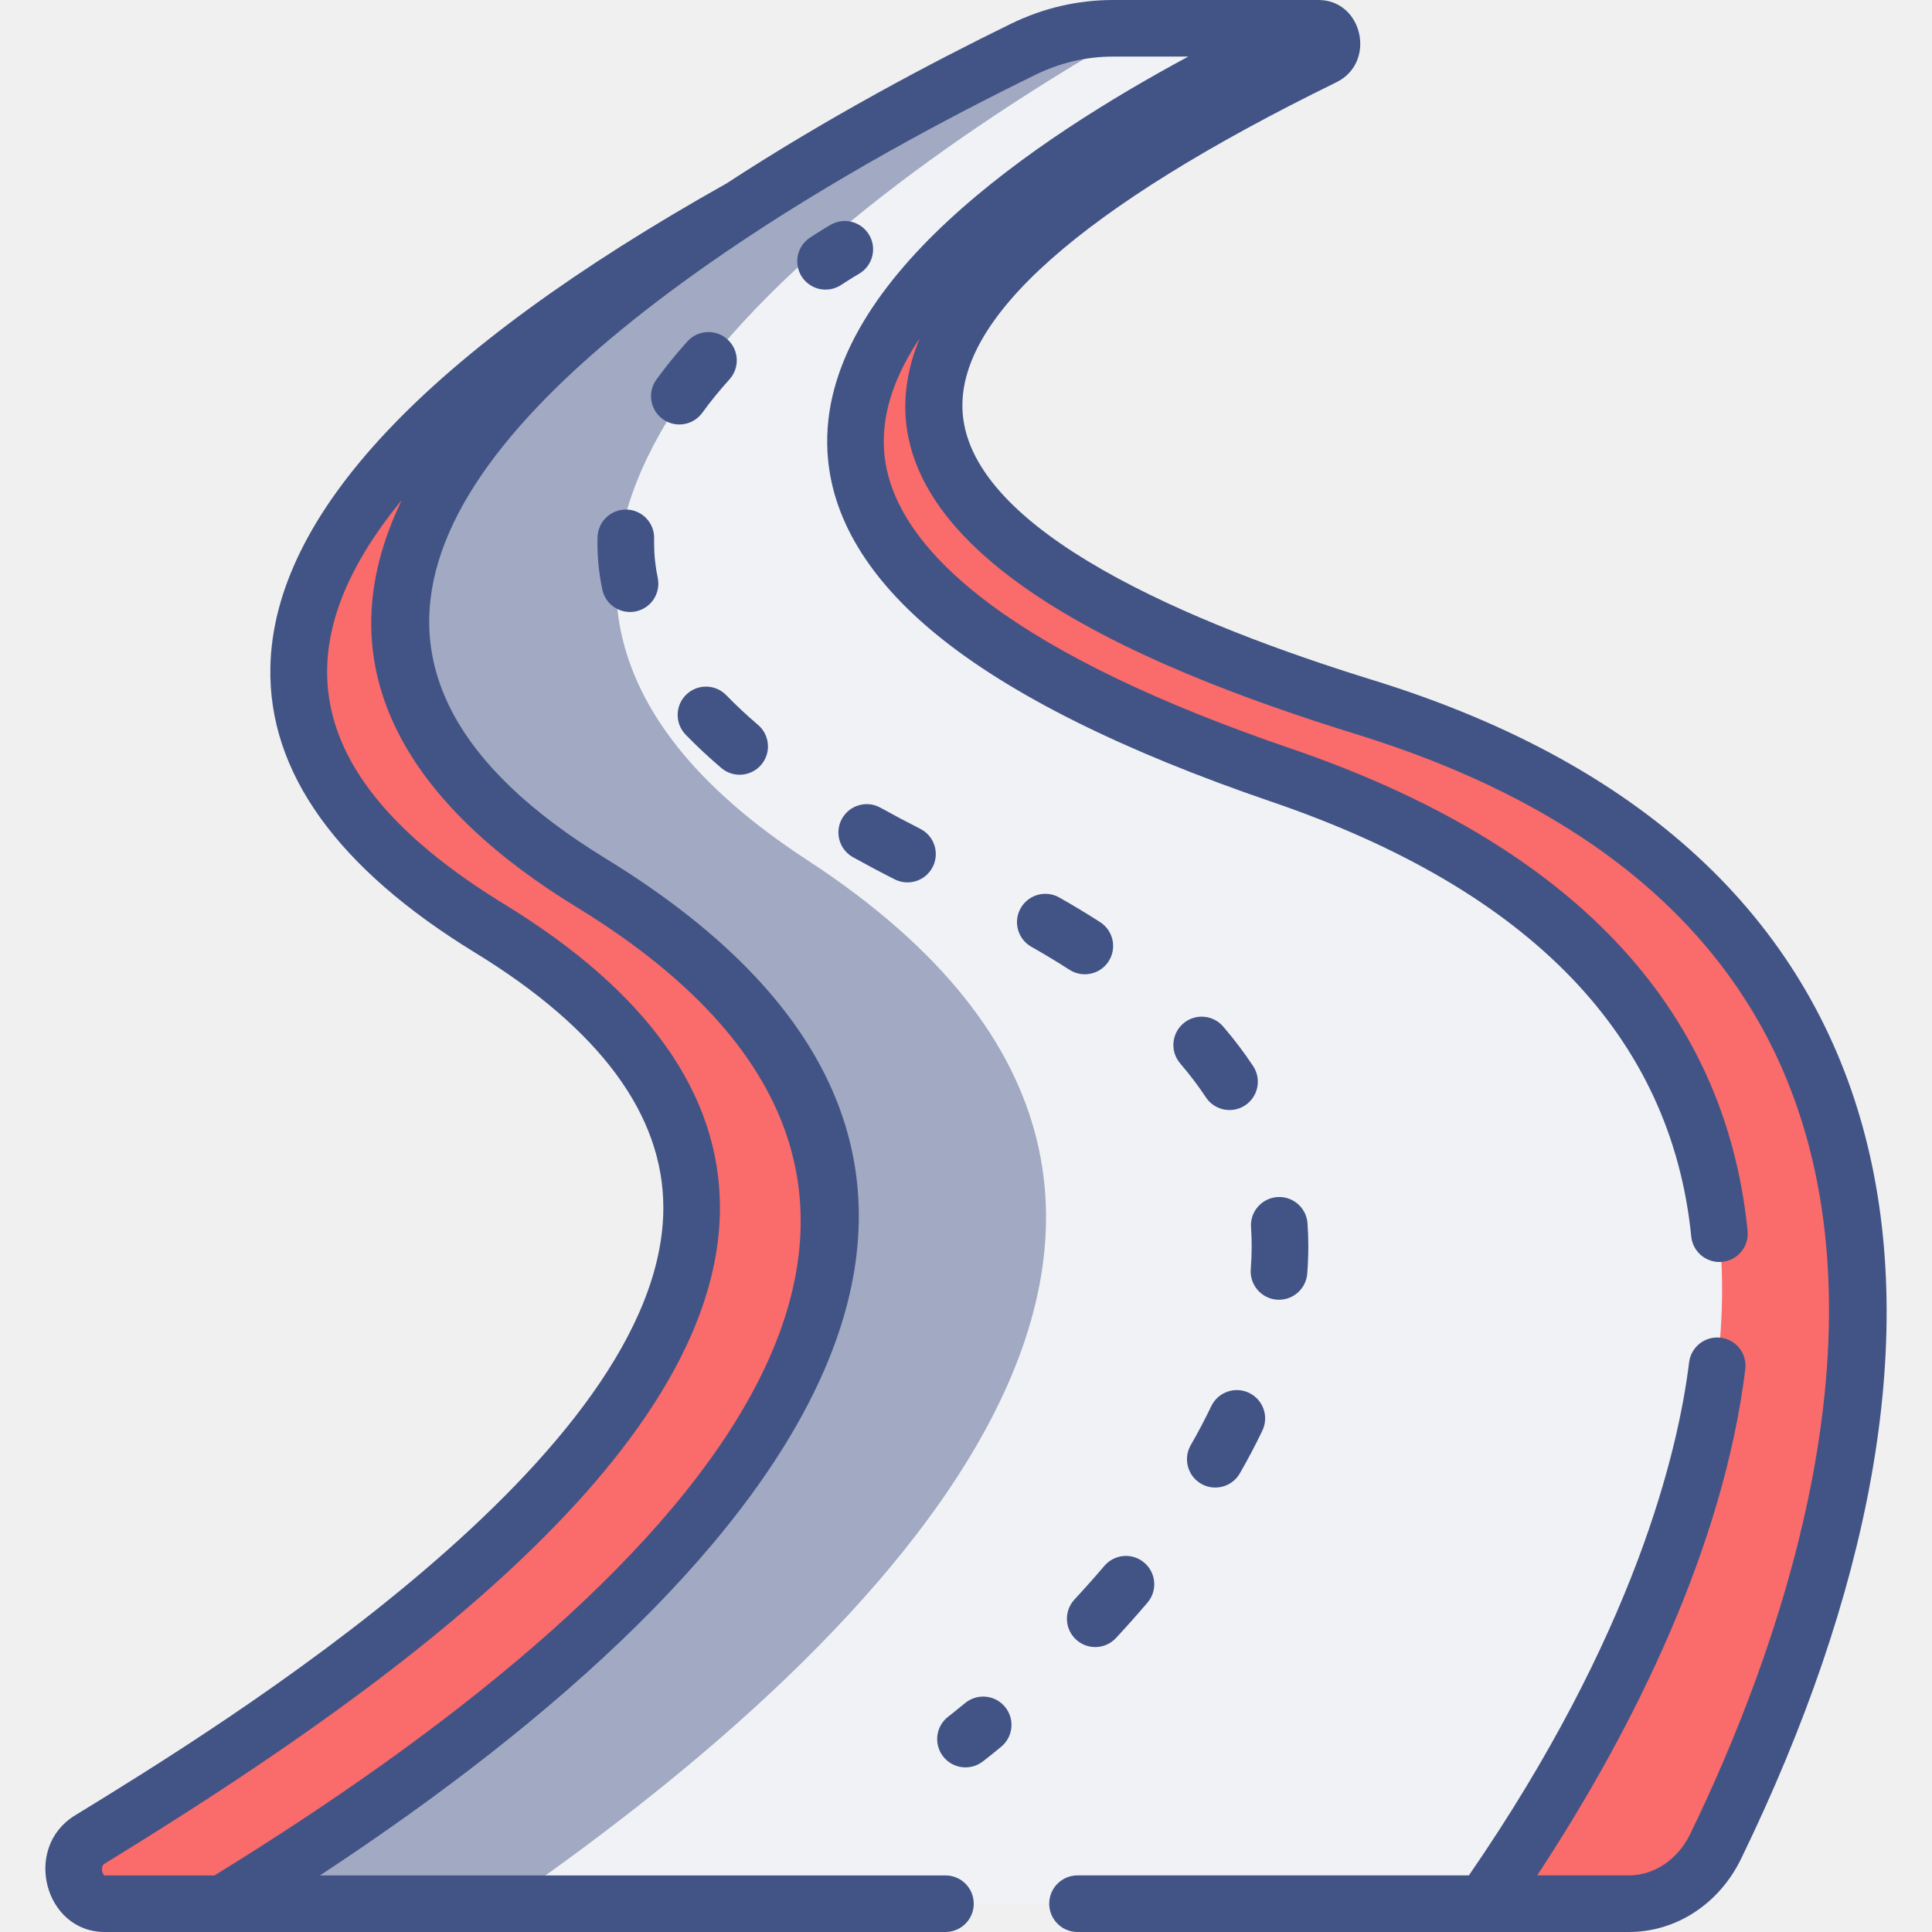
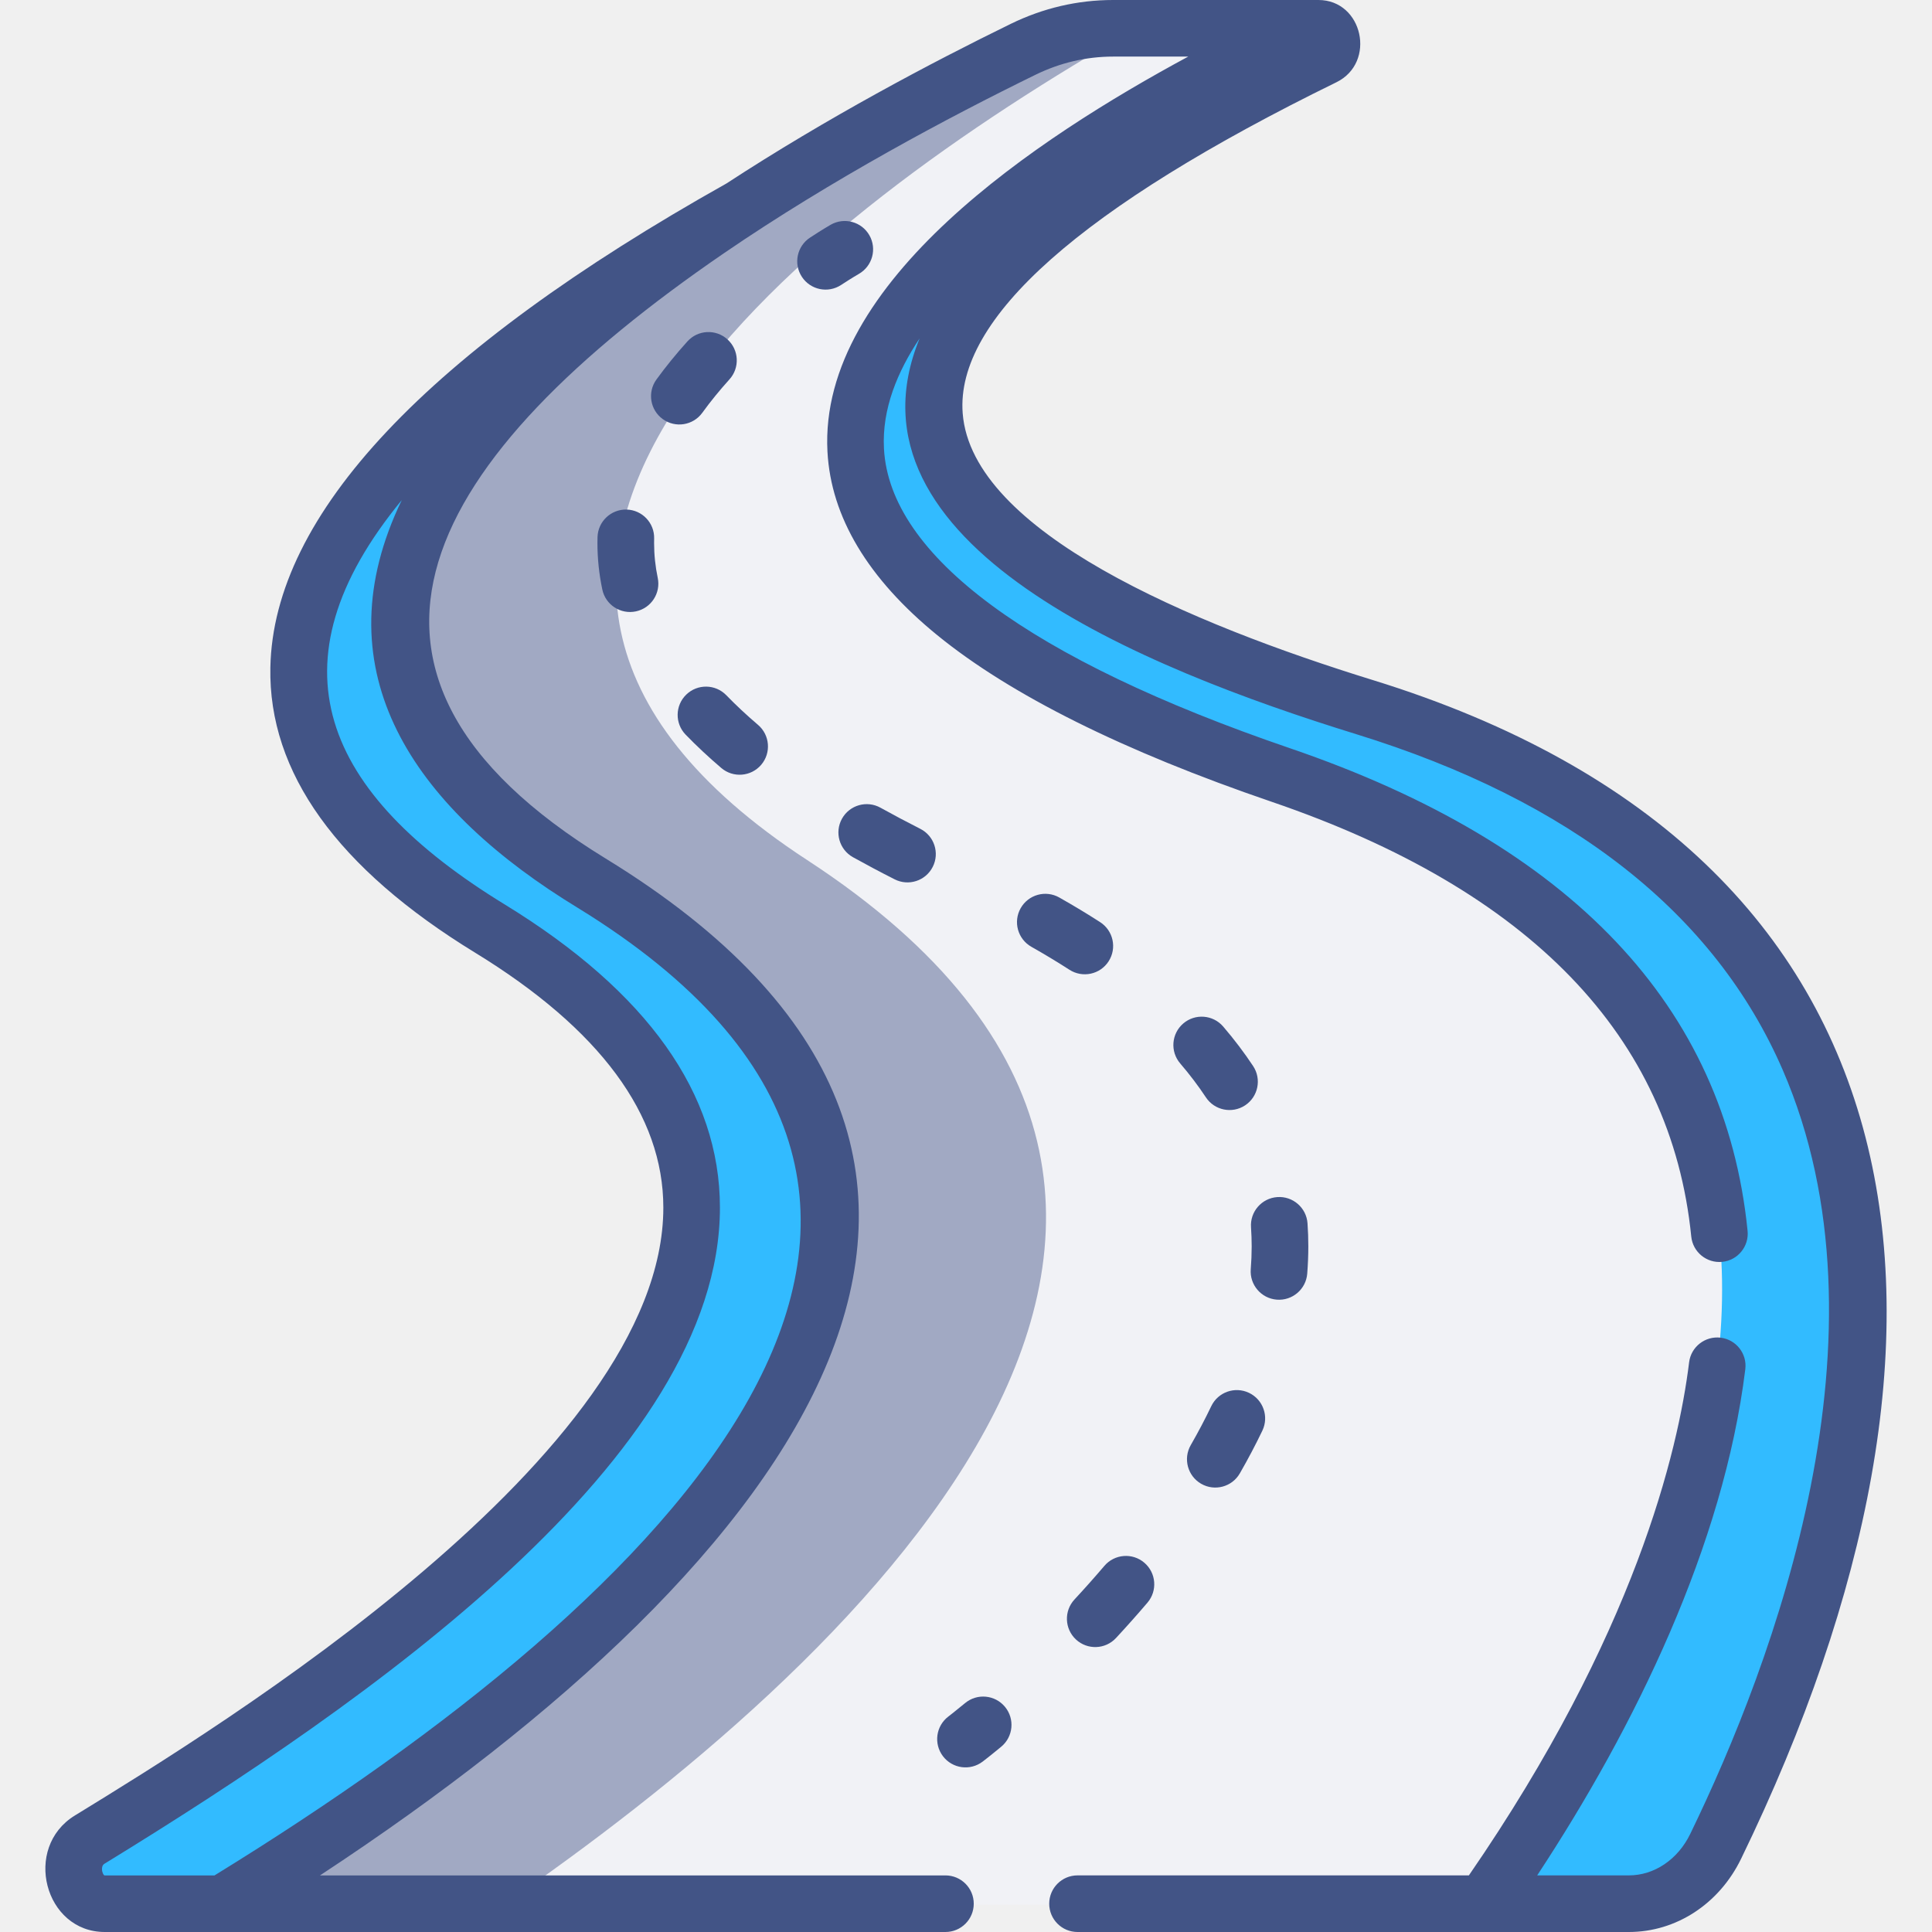
<svg xmlns="http://www.w3.org/2000/svg" viewBox="0 0 82 82" fill="none">
  <g clip-path="url(#clip0)">
    <path d="M55.169 32.941C20.782 21.189 43.969 7.111 55.639 1.56C55.798 1.484 55.744 1.245 55.568 1.245H47.242C45.926 1.245 44.625 1.55 43.421 2.138C30.2 8.6 3.544 24.322 25.079 37.508C49.775 52.629 23.299 72.373 9.443 80.843H63.774C71.04 70.472 86.095 43.509 55.169 32.941Z" fill="#F1F2F6" />
    <path d="M9.443 80.843H21.379C35.615 71.03 57.403 51.605 34.263 36.506C14.948 23.904 34.398 9.127 48.153 1.245H47.242C45.926 1.245 44.625 1.55 43.421 2.138C30.2 8.6 3.544 24.322 25.079 37.508C49.775 52.629 23.299 72.373 9.443 80.843Z" fill="#A1A9C3" />
-     <path d="M57.921 30.058C25.15 19.931 44.058 8.398 56.191 2.457C56.758 2.179 56.577 1.245 55.957 1.245H55.506C44.093 6.562 19.312 20.96 54.369 32.941C85.294 43.509 70.24 70.472 62.974 80.843H69.132C70.673 80.843 72.09 79.908 72.818 78.408C79.799 64.035 86.314 38.834 57.921 30.058Z" fill="#FA6B6B" />
-     <path d="M25.399 37.508C9.478 27.76 19.578 16.625 31.436 8.871C18.171 16.309 2.957 28.536 20.79 39.454C41.677 52.243 19.767 68.339 3.805 78.124C2.619 78.851 3.088 80.843 4.445 80.843H9.764C23.619 72.374 50.095 52.629 25.399 37.508Z" fill="#FA6B6B" />
+     <path d="M57.921 30.058C25.15 19.931 44.058 8.398 56.191 2.457C56.758 2.179 56.577 1.245 55.957 1.245H55.506C44.093 6.562 19.312 20.96 54.369 32.941C85.294 43.509 70.24 70.472 62.974 80.843H69.132C70.673 80.843 72.09 79.908 72.818 78.408C79.799 64.035 86.314 38.834 57.921 30.058Z" fill="#32BBFF" />
+     <path d="M25.399 37.508C9.478 27.76 19.578 16.625 31.436 8.871C18.171 16.309 2.957 28.536 20.79 39.454C41.677 52.243 19.767 68.339 3.805 78.124C2.619 78.851 3.088 80.843 4.445 80.843H9.764C23.619 72.374 50.095 52.629 25.399 37.508Z" fill="#32BBFF" />
    <path d="M36.9 9.987C36.571 9.41 35.837 9.209 35.26 9.537C35.246 9.545 34.912 9.736 34.38 10.085C33.825 10.449 33.67 11.194 34.034 11.749C34.398 12.305 35.144 12.459 35.699 12.095C36.157 11.795 36.443 11.63 36.451 11.626C37.027 11.297 37.228 10.563 36.9 9.987Z" fill="#425486" />
    <path d="M46.873 66.461C46.469 66.935 46.042 67.415 45.604 67.887C45.153 68.374 45.181 69.134 45.668 69.586C46.153 70.036 46.914 70.01 47.367 69.522C47.827 69.026 48.277 68.52 48.703 68.02C49.134 67.514 49.073 66.756 48.567 66.325C48.062 65.895 47.304 65.955 46.873 66.461Z" fill="#425486" />
    <path d="M53.013 59.117C52.414 58.831 51.697 59.084 51.41 59.682C51.15 60.226 50.857 60.782 50.539 61.335C50.208 61.911 50.407 62.646 50.982 62.977C51.556 63.307 52.292 63.11 52.623 62.533C52.971 61.928 53.293 61.318 53.579 60.72C53.865 60.121 53.612 59.404 53.013 59.117Z" fill="#425486" />
    <path d="M55.483 54.058C55.513 53.671 55.529 53.281 55.529 52.9C55.529 52.574 55.518 52.245 55.495 51.923C55.449 51.261 54.873 50.761 54.212 50.808C53.55 50.854 53.05 51.429 53.097 52.091C53.115 52.357 53.125 52.63 53.125 52.9C53.125 53.218 53.112 53.544 53.086 53.868C53.034 54.529 53.528 55.109 54.189 55.161C54.849 55.214 55.43 54.721 55.483 54.058Z" fill="#425486" />
    <path d="M51.916 43.57C51.483 43.066 50.725 43.008 50.221 43.44C49.717 43.872 49.659 44.631 50.091 45.135C50.493 45.604 50.86 46.088 51.182 46.575C51.548 47.128 52.294 47.28 52.847 46.914C53.401 46.548 53.553 45.802 53.187 45.248C52.81 44.679 52.383 44.114 51.916 43.57Z" fill="#425486" />
    <path d="M46.694 39.139C46.143 38.784 45.559 38.432 44.958 38.092C44.38 37.765 43.647 37.969 43.32 38.547C42.993 39.125 43.197 39.858 43.775 40.185C44.335 40.502 44.879 40.83 45.391 41.16C45.945 41.517 46.691 41.363 47.053 40.801C47.413 40.243 47.252 39.499 46.694 39.139Z" fill="#425486" />
    <path d="M37.371 34.282C36.791 33.959 36.059 34.168 35.736 34.748C35.414 35.328 35.623 36.06 36.203 36.383C36.768 36.697 37.364 37.014 37.973 37.322C38.561 37.62 39.286 37.389 39.588 36.793C39.889 36.201 39.652 35.478 39.06 35.178C38.478 34.883 37.91 34.581 37.371 34.282Z" fill="#425486" />
    <path d="M30.613 32.595C31.117 33.025 31.876 32.966 32.308 32.46C32.738 31.954 32.678 31.196 32.172 30.765C31.686 30.351 31.233 29.927 30.827 29.508C30.365 29.031 29.604 29.019 29.127 29.481C28.65 29.942 28.638 30.704 29.1 31.18C29.56 31.655 30.069 32.131 30.613 32.595Z" fill="#425486" />
    <path d="M26.595 21.627C25.933 21.611 25.379 22.132 25.361 22.796C25.358 22.881 25.357 22.967 25.357 23.052C25.357 23.71 25.427 24.372 25.564 25.021C25.701 25.673 26.341 26.086 26.988 25.949C27.638 25.812 28.053 25.174 27.916 24.525C27.814 24.039 27.762 23.544 27.762 23.051C27.762 22.988 27.762 22.924 27.764 22.861C27.782 22.198 27.259 21.645 26.595 21.627Z" fill="#425486" />
    <path d="M28.129 17.788C28.667 18.177 29.418 18.057 29.808 17.519C30.15 17.047 30.538 16.57 30.961 16.101C31.406 15.608 31.367 14.848 30.874 14.403C30.381 13.958 29.621 13.997 29.176 14.49C28.696 15.023 28.253 15.567 27.86 16.109C27.471 16.647 27.591 17.399 28.129 17.788Z" fill="#425486" />
    <path d="M40.962 72.284C40.518 72.651 40.254 72.852 40.252 72.854C39.723 73.255 39.62 74.009 40.021 74.538C40.424 75.068 41.178 75.169 41.705 74.769C41.718 74.759 42.008 74.539 42.495 74.136C43.006 73.713 43.078 72.955 42.655 72.444C42.232 71.932 41.474 71.86 40.962 72.284Z" fill="#425486" />
    <path d="M45.733 82H69.133C71.141 82 72.967 80.808 73.899 78.889C84.786 56.474 82.286 36.287 58.276 28.867C50.547 26.478 41.252 22.575 40.86 17.546C40.547 13.527 45.883 8.798 56.72 3.492C58.429 2.655 57.844 0 55.958 0C53.411 0 49.908 0 47.244 0C45.736 0 44.273 0.342 42.895 1.015C39.539 2.655 35.111 4.995 30.83 7.789C18.112 14.925 11.6 21.837 11.475 28.333C11.39 32.781 14.313 36.852 20.164 40.434C25.465 43.679 28.153 47.319 28.154 51.253C28.157 61.744 9.356 73.268 3.178 77.055C0.952 78.42 1.889 82 4.446 82H40.128C40.791 82 41.329 81.462 41.329 80.799C41.329 80.135 40.791 79.598 40.128 79.598H13.582C34.039 66.15 46.586 49.224 25.707 36.439C12.691 28.47 18.106 19.392 30.744 10.735C35.333 7.597 40.291 4.962 43.95 3.173C44.996 2.662 46.105 2.402 47.244 2.402H50.432C44.068 5.836 34.734 11.949 35.12 19.169C35.268 21.939 36.837 24.56 39.783 26.961C42.896 29.498 47.673 31.878 53.981 34.033C64.941 37.779 70.93 43.986 71.782 52.482C71.849 53.142 72.436 53.623 73.097 53.557C73.757 53.491 74.239 52.902 74.173 52.242C73.218 42.727 66.686 35.836 54.758 31.76C43.723 27.989 37.761 23.59 37.518 19.041C37.428 17.353 38.095 15.767 39.032 14.362C35.444 23.093 48.524 28.367 57.567 31.162C66.696 33.983 72.784 38.775 75.661 45.405C80.518 56.597 75.288 70.53 71.738 77.839C71.212 78.924 70.213 79.597 69.133 79.597H65.243C69.397 73.289 73.155 65.586 74.076 58.114C74.157 57.456 73.689 56.856 73.03 56.775C72.373 56.696 71.772 57.162 71.691 57.82C71.228 61.584 69.39 69.372 62.344 79.597H45.733C45.07 79.597 44.532 80.135 44.532 80.799C44.532 81.462 45.07 82 45.733 82ZM9.105 79.598H4.446C4.432 79.598 4.426 79.596 4.426 79.596H4.425C4.4 79.582 4.333 79.485 4.329 79.341C4.325 79.17 4.407 79.12 4.434 79.103C15.649 72.228 30.559 61.862 30.556 51.253C30.555 46.426 27.48 42.097 21.418 38.385C13.702 33.661 11.329 28.181 17.053 21.225C13.649 28.262 17.299 33.932 23.914 38.152C24.393 38.457 24.541 38.537 25.039 38.854C44.593 51.318 28.803 67.486 9.105 79.598Z" fill="#425486" />
  </g>
  <defs>
    <clipPath id="clip0">
      <rect width="82" height="82" fill="white" />
    </clipPath>
  </defs>
</svg>
